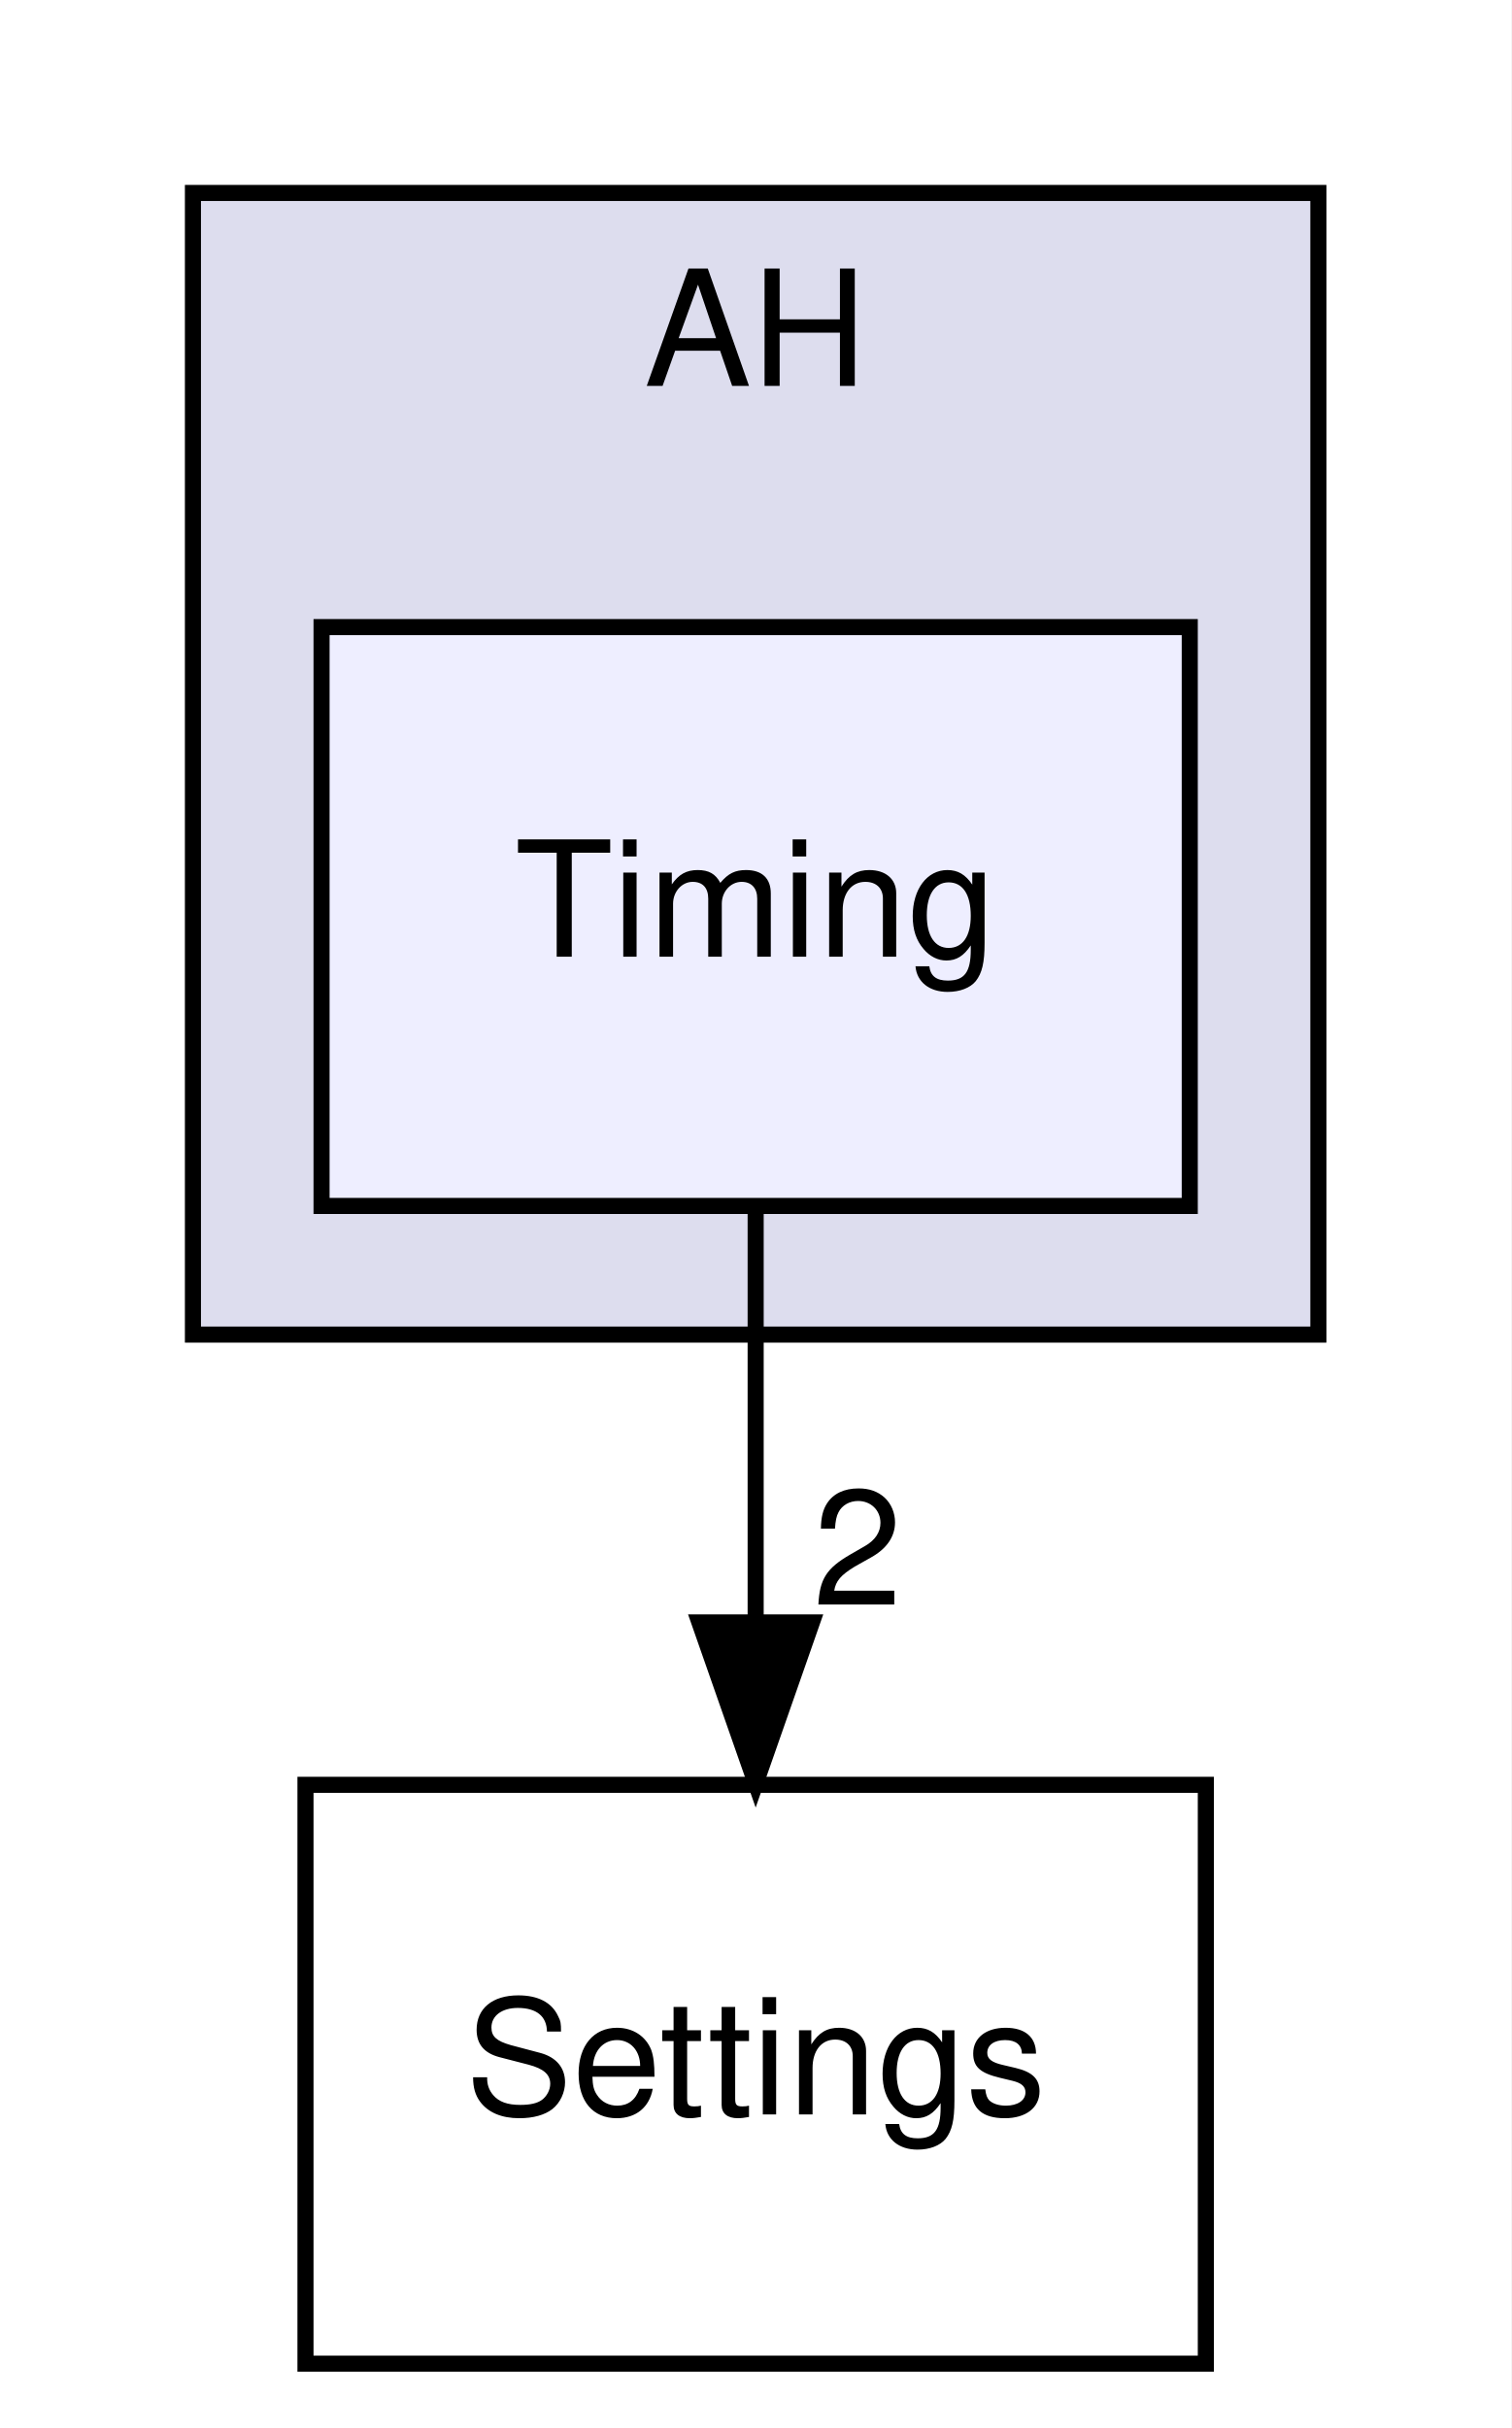
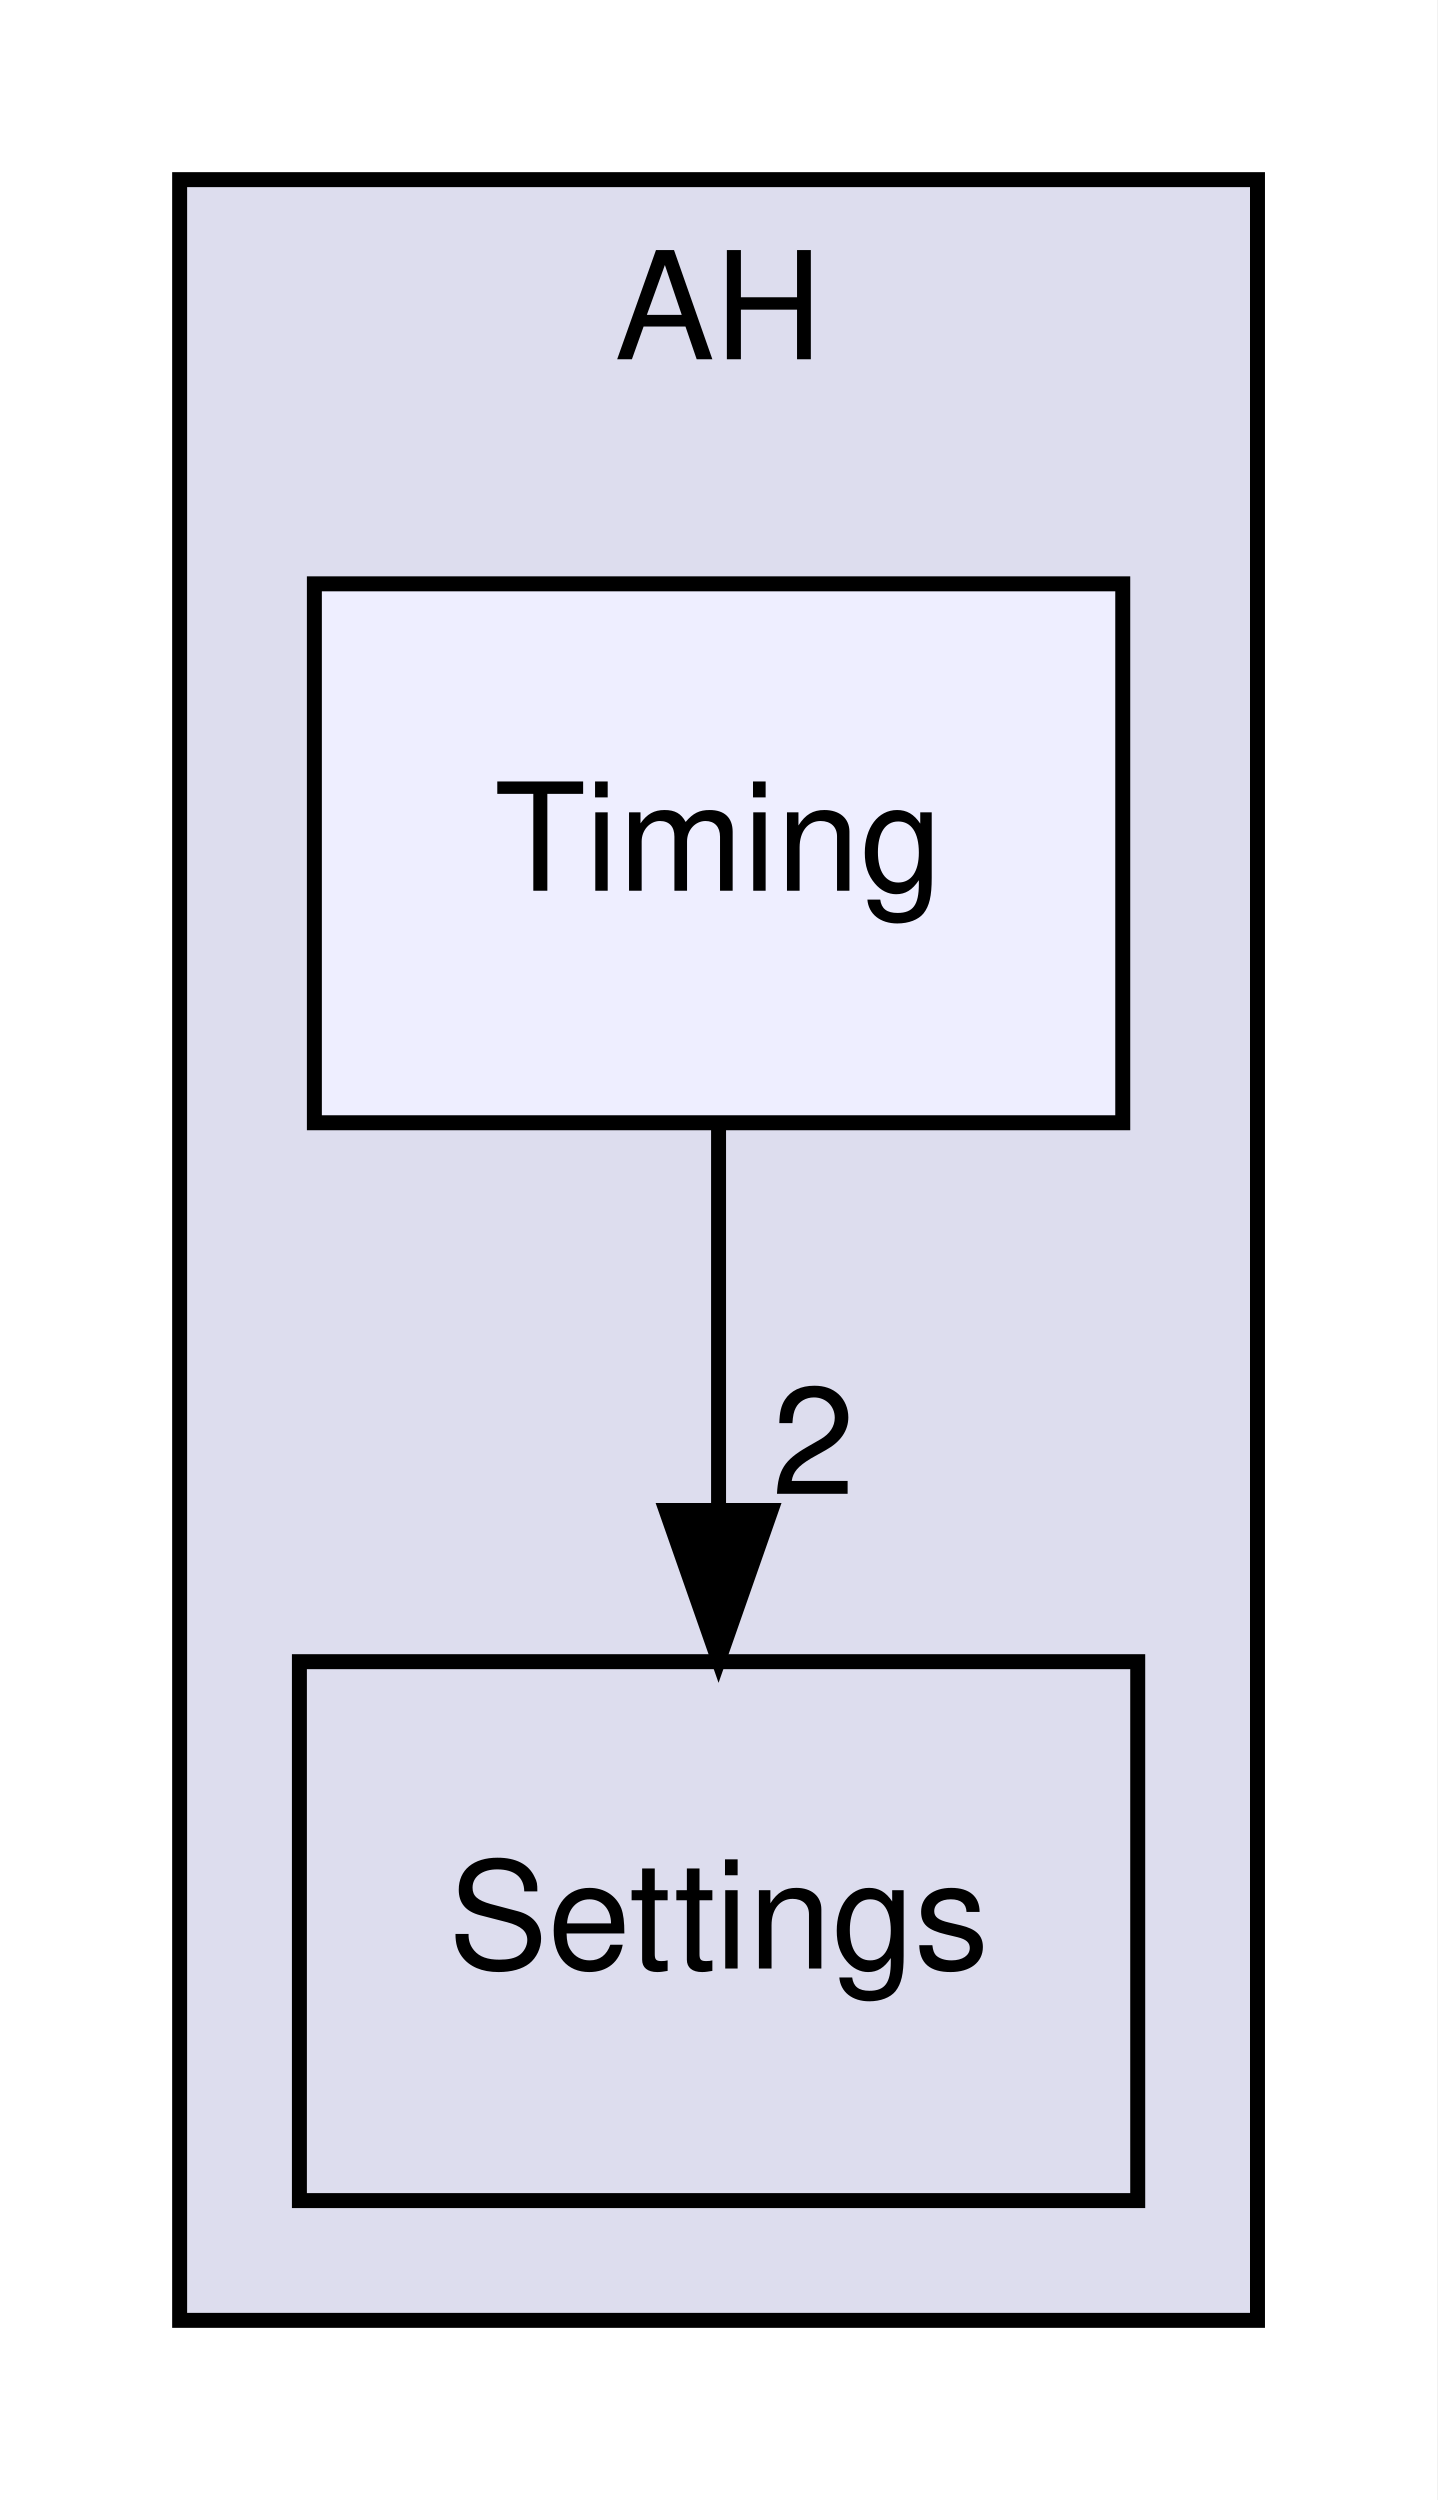
- <svg xmlns="http://www.w3.org/2000/svg" xmlns:xlink="http://www.w3.org/1999/xlink" width="94pt" height="151pt" viewBox="0.00 0.00 94.00 151.00">
-   <g id="graph0" class="graph" transform="scale(1 1) rotate(0) translate(4 147)">
-     <polygon fill="white" stroke="transparent" points="-4,4 -4,-147 90,-147 90,4 -4,4" />
+ <svg xmlns="http://www.w3.org/2000/svg" xmlns:xlink="http://www.w3.org/1999/xlink" width="96pt" height="167pt" viewBox="0.00 0.00 96.00 167.00">
+   <g id="graph0" class="graph" transform="scale(1 1) rotate(0) translate(4 163)">
+     <polygon fill="white" stroke="transparent" points="-4,4 -4,-163 92,-163 92,4 -4,4" />
    <g id="clust1" class="cluster">
      <g id="a_clust1">
        <a xlink:href="dir_15b6432dff6a6d357bf70f8fbf2cdf14.html" target="_top" xlink:title="AH">
-           <polygon fill="#ddddee" stroke="black" points="8,-64 8,-135 78,-135 78,-64 8,-64" />
-           <text text-anchor="middle" x="43" y="-123" font-family="Helvetica,sans-Serif" font-size="10.00">AH</text>
+           <polygon fill="#ddddee" stroke="black" points="8,-8 8,-151 80,-151 80,-8 8,-8" />
+           <text text-anchor="middle" x="44" y="-139" font-family="Helvetica,sans-Serif" font-size="10.00">AH</text>
        </a>
      </g>
    </g>
    <g id="node1" class="node">
      <g id="a_node1">
-         <a xlink:href="dir_a685bf69d461a29e99591549e2feaab1.html" target="_top" xlink:title="Timing">
-           <polygon fill="#eeeeff" stroke="black" points="70,-108 16,-108 16,-72 70,-72 70,-108" />
-           <text text-anchor="middle" x="43" y="-87.5" font-family="Helvetica,sans-Serif" font-size="10.00">Timing</text>
+         <a xlink:href="dir_c93ba603db00711c7f5106968469b448.html" target="_top" xlink:title="Settings">
+           <polygon fill="none" stroke="black" points="72,-52 16,-52 16,-16 72,-16 72,-52" />
+           <text text-anchor="middle" x="44" y="-31.5" font-family="Helvetica,sans-Serif" font-size="10.00">Settings</text>
        </a>
      </g>
    </g>
    <g id="node2" class="node">
      <g id="a_node2">
-         <a xlink:href="dir_c93ba603db00711c7f5106968469b448.html" target="_top" xlink:title="Settings">
-           <polygon fill="none" stroke="black" points="71,-36 15,-36 15,0 71,0 71,-36" />
-           <text text-anchor="middle" x="43" y="-15.5" font-family="Helvetica,sans-Serif" font-size="10.00">Settings</text>
+         <a xlink:href="dir_a685bf69d461a29e99591549e2feaab1.html" target="_top" xlink:title="Timing">
+           <polygon fill="#eeeeff" stroke="black" points="71,-124 17,-124 17,-88 71,-88 71,-124" />
+           <text text-anchor="middle" x="44" y="-103.5" font-family="Helvetica,sans-Serif" font-size="10.00">Timing</text>
        </a>
      </g>
    </g>
    <g id="edge1" class="edge">
-       <path fill="none" stroke="black" d="M43,-71.7C43,-63.98 43,-54.71 43,-46.11" />
-       <polygon fill="black" stroke="black" points="46.5,-46.1 43,-36.1 39.5,-46.1 46.5,-46.1" />
+       <path fill="none" stroke="black" d="M44,-87.7C44,-79.98 44,-70.71 44,-62.11" />
+       <polygon fill="black" stroke="black" points="47.5,-62.1 44,-52.1 40.5,-62.1 47.5,-62.1" />
      <g id="a_edge1-headlabel">
        <a xlink:href="dir_000013_000014.html" target="_top" xlink:title="2">
-           <text text-anchor="middle" x="49.34" y="-47.2" font-family="Helvetica,sans-Serif" font-size="10.00">2</text>
+           <text text-anchor="middle" x="50.34" y="-63.2" font-family="Helvetica,sans-Serif" font-size="10.00">2</text>
        </a>
      </g>
    </g>
  </g>
</svg>
